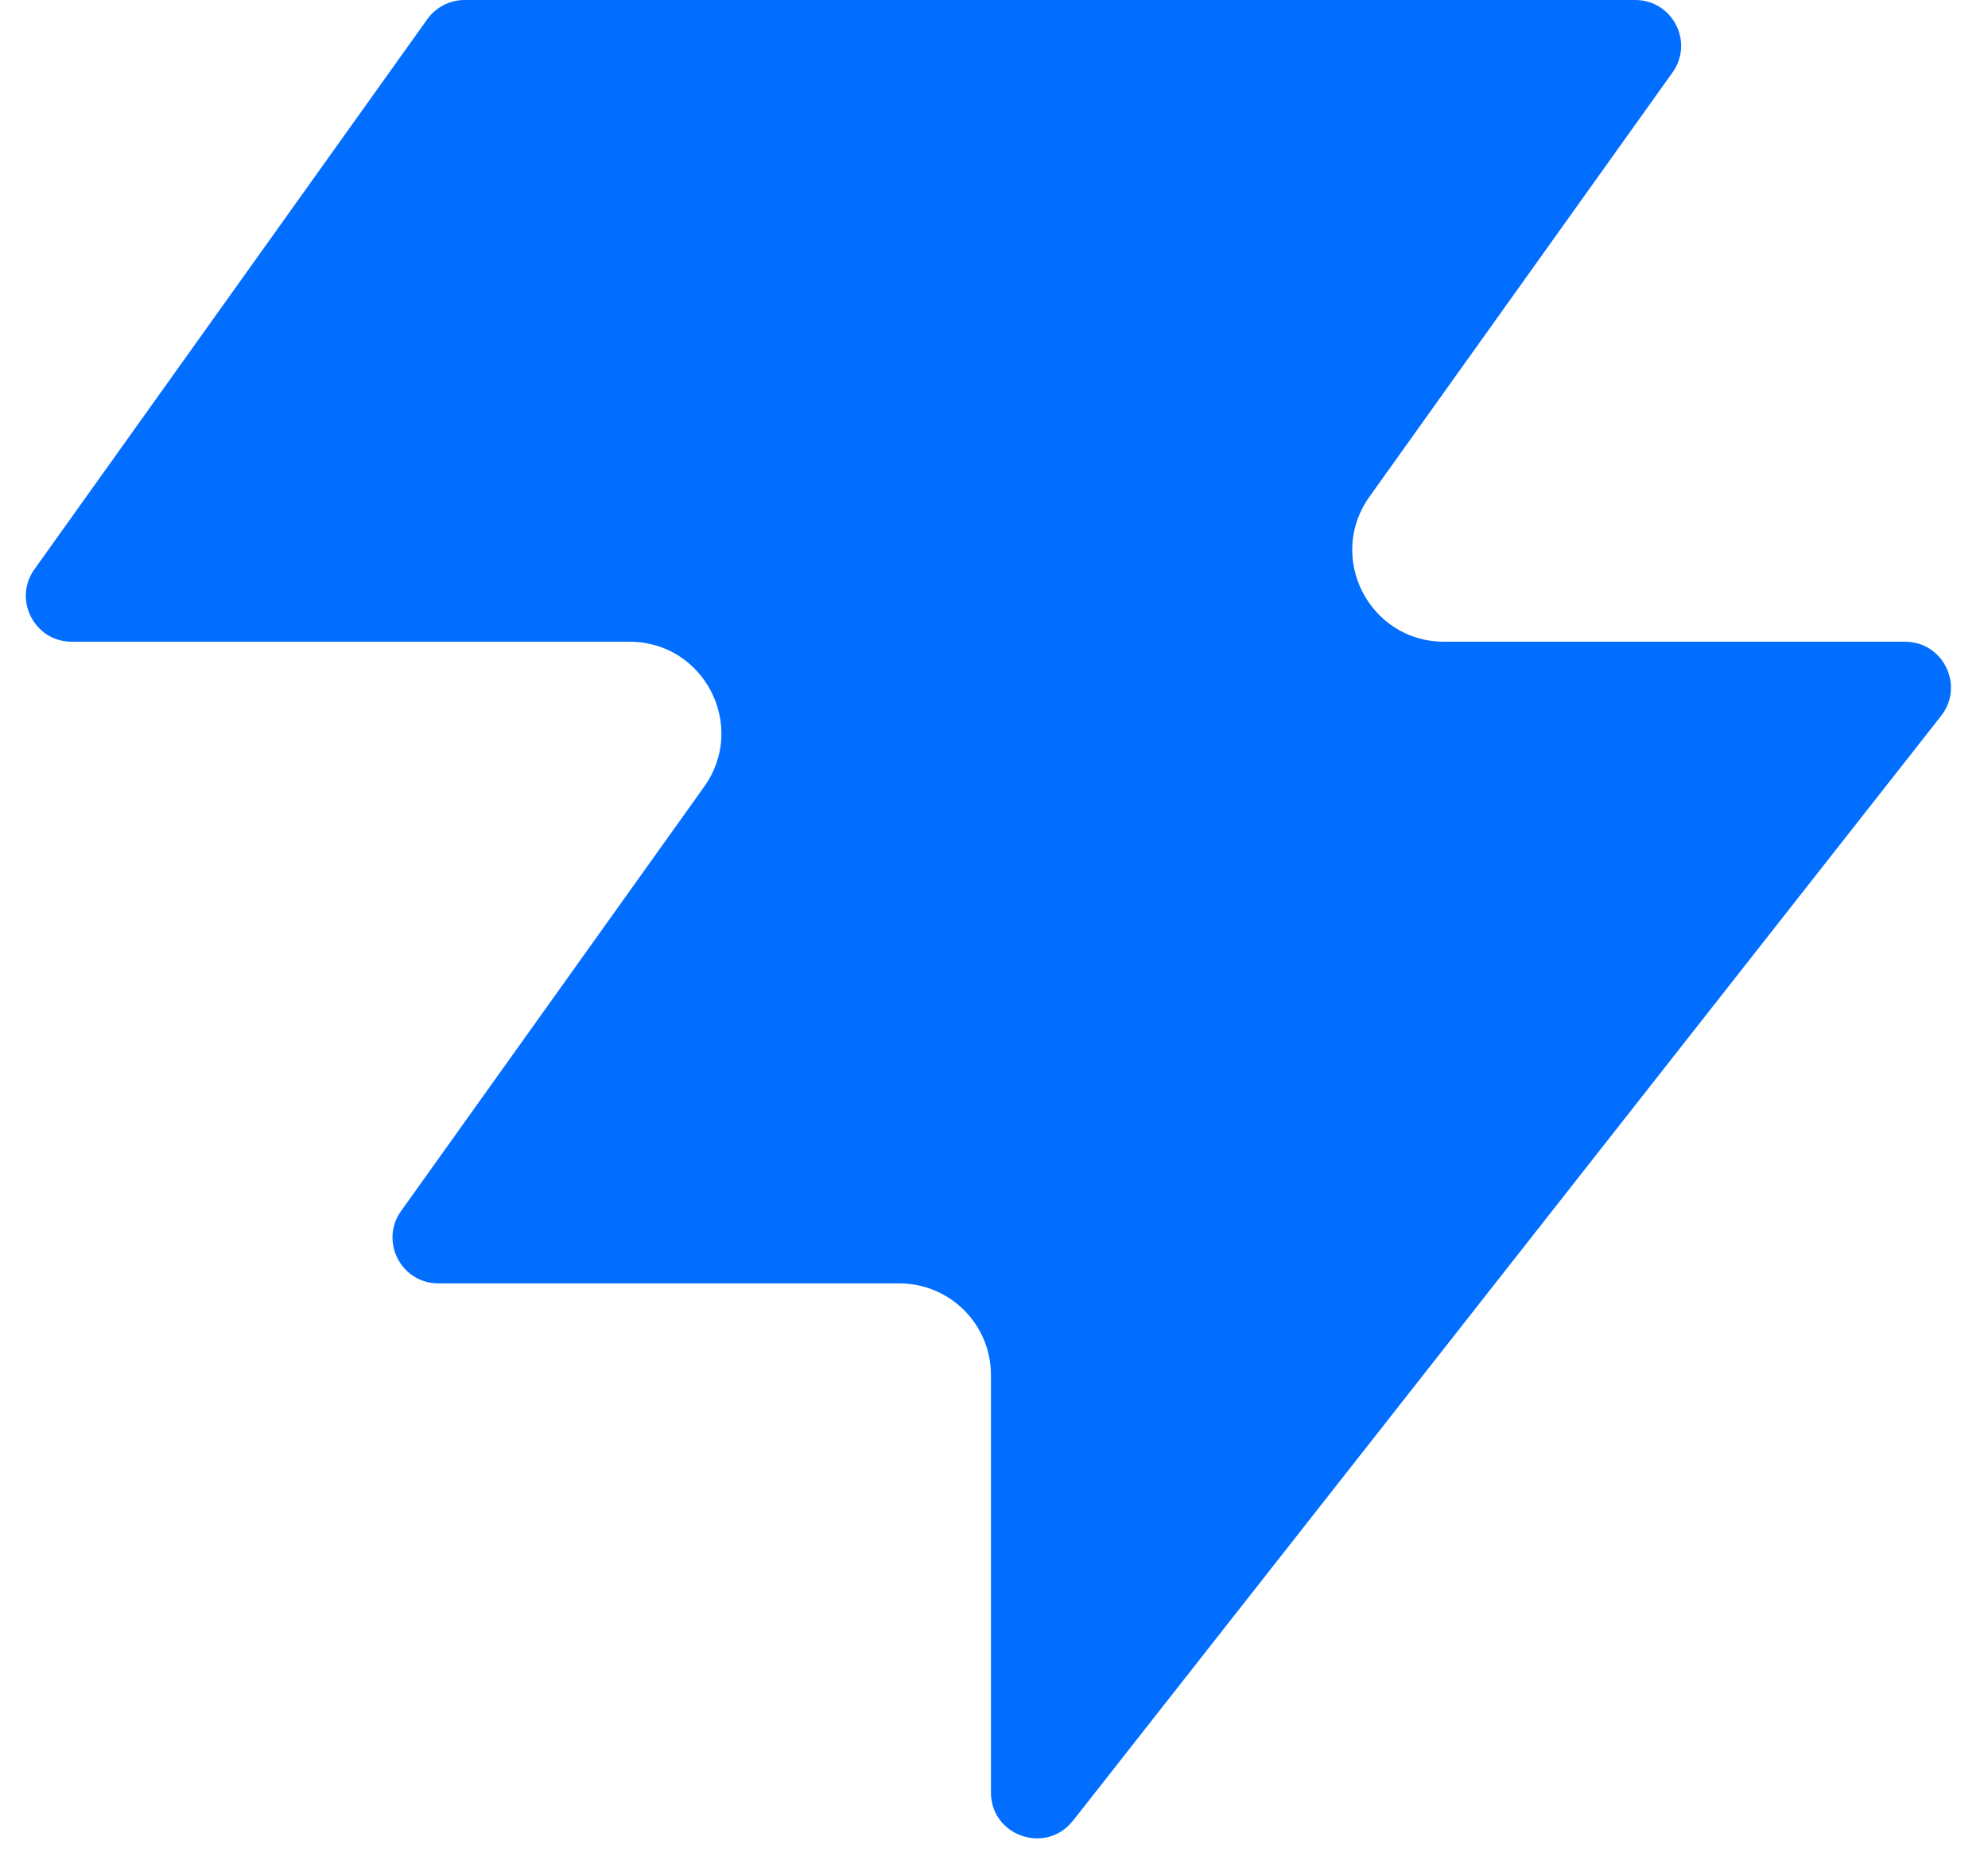
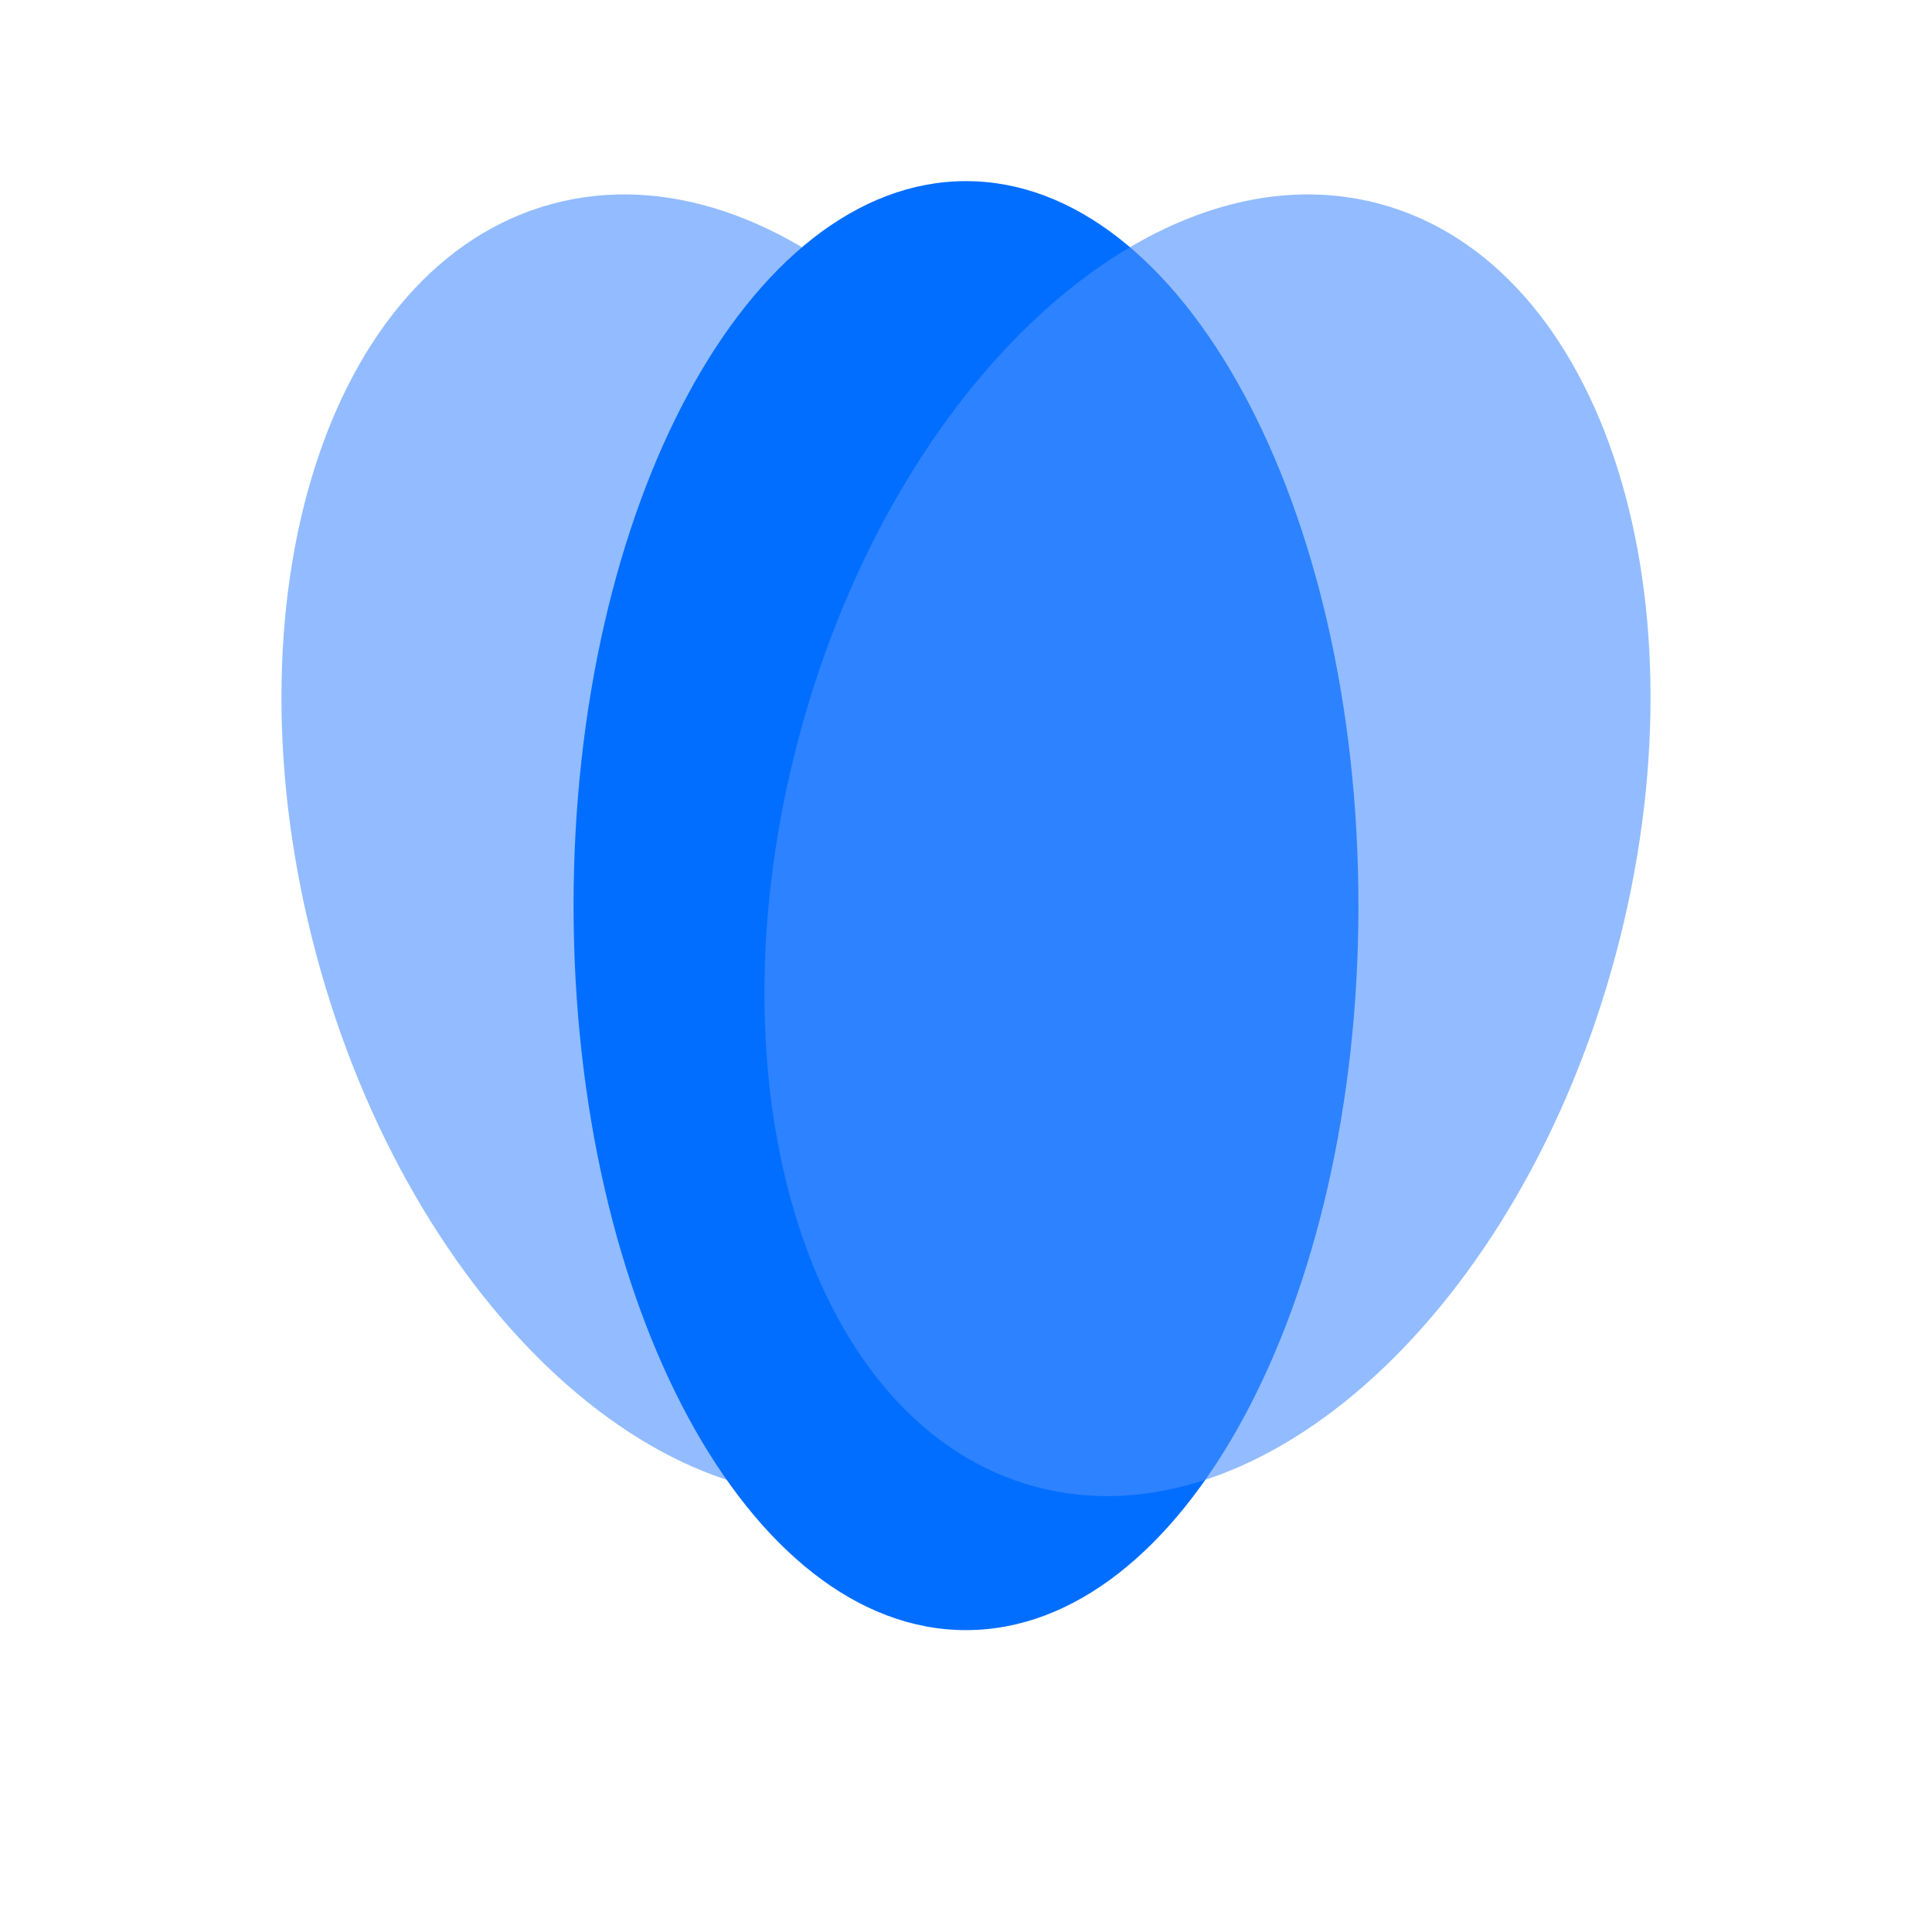
- <svg xmlns="http://www.w3.org/2000/svg" width="64" height="60" viewBox="0 0 48 46" fill="none">
-   <path fill="#026eff" d="M25.946 44.938c-.664.845-2.021.375-2.021-.698V33.937a2.26 2.26 0 0 0-2.262-2.262H10.287c-.92 0-1.456-1.04-.92-1.788l7.48-10.471c1.07-1.497 0-3.578-1.842-3.578H1.237c-.92 0-1.456-1.04-.92-1.788L10.013.474c.214-.297.556-.474.92-.474h28.894c.92 0 1.456 1.04.92 1.788l-7.48 10.471c-1.07 1.498 0 3.579 1.842 3.579h11.377c.943 0 1.473 1.088.89 1.83L25.947 44.94z" />
+ <svg xmlns="http://www.w3.org/2000/svg" width="64" height="64" viewBox="0 0 64 64" fill="none">
+   <ellipse cx="24" cy="28" rx="14" ry="22" transform="rotate(-15 24 28)" fill="#4A90FF" opacity="0.6" />
+   <ellipse cx="32" cy="30" rx="13" ry="24" fill="#026EFF" />
+   <ellipse cx="40" cy="28" rx="14" ry="22" transform="rotate(15 40 28)" fill="#4A90FF" opacity="0.6" />
</svg>
